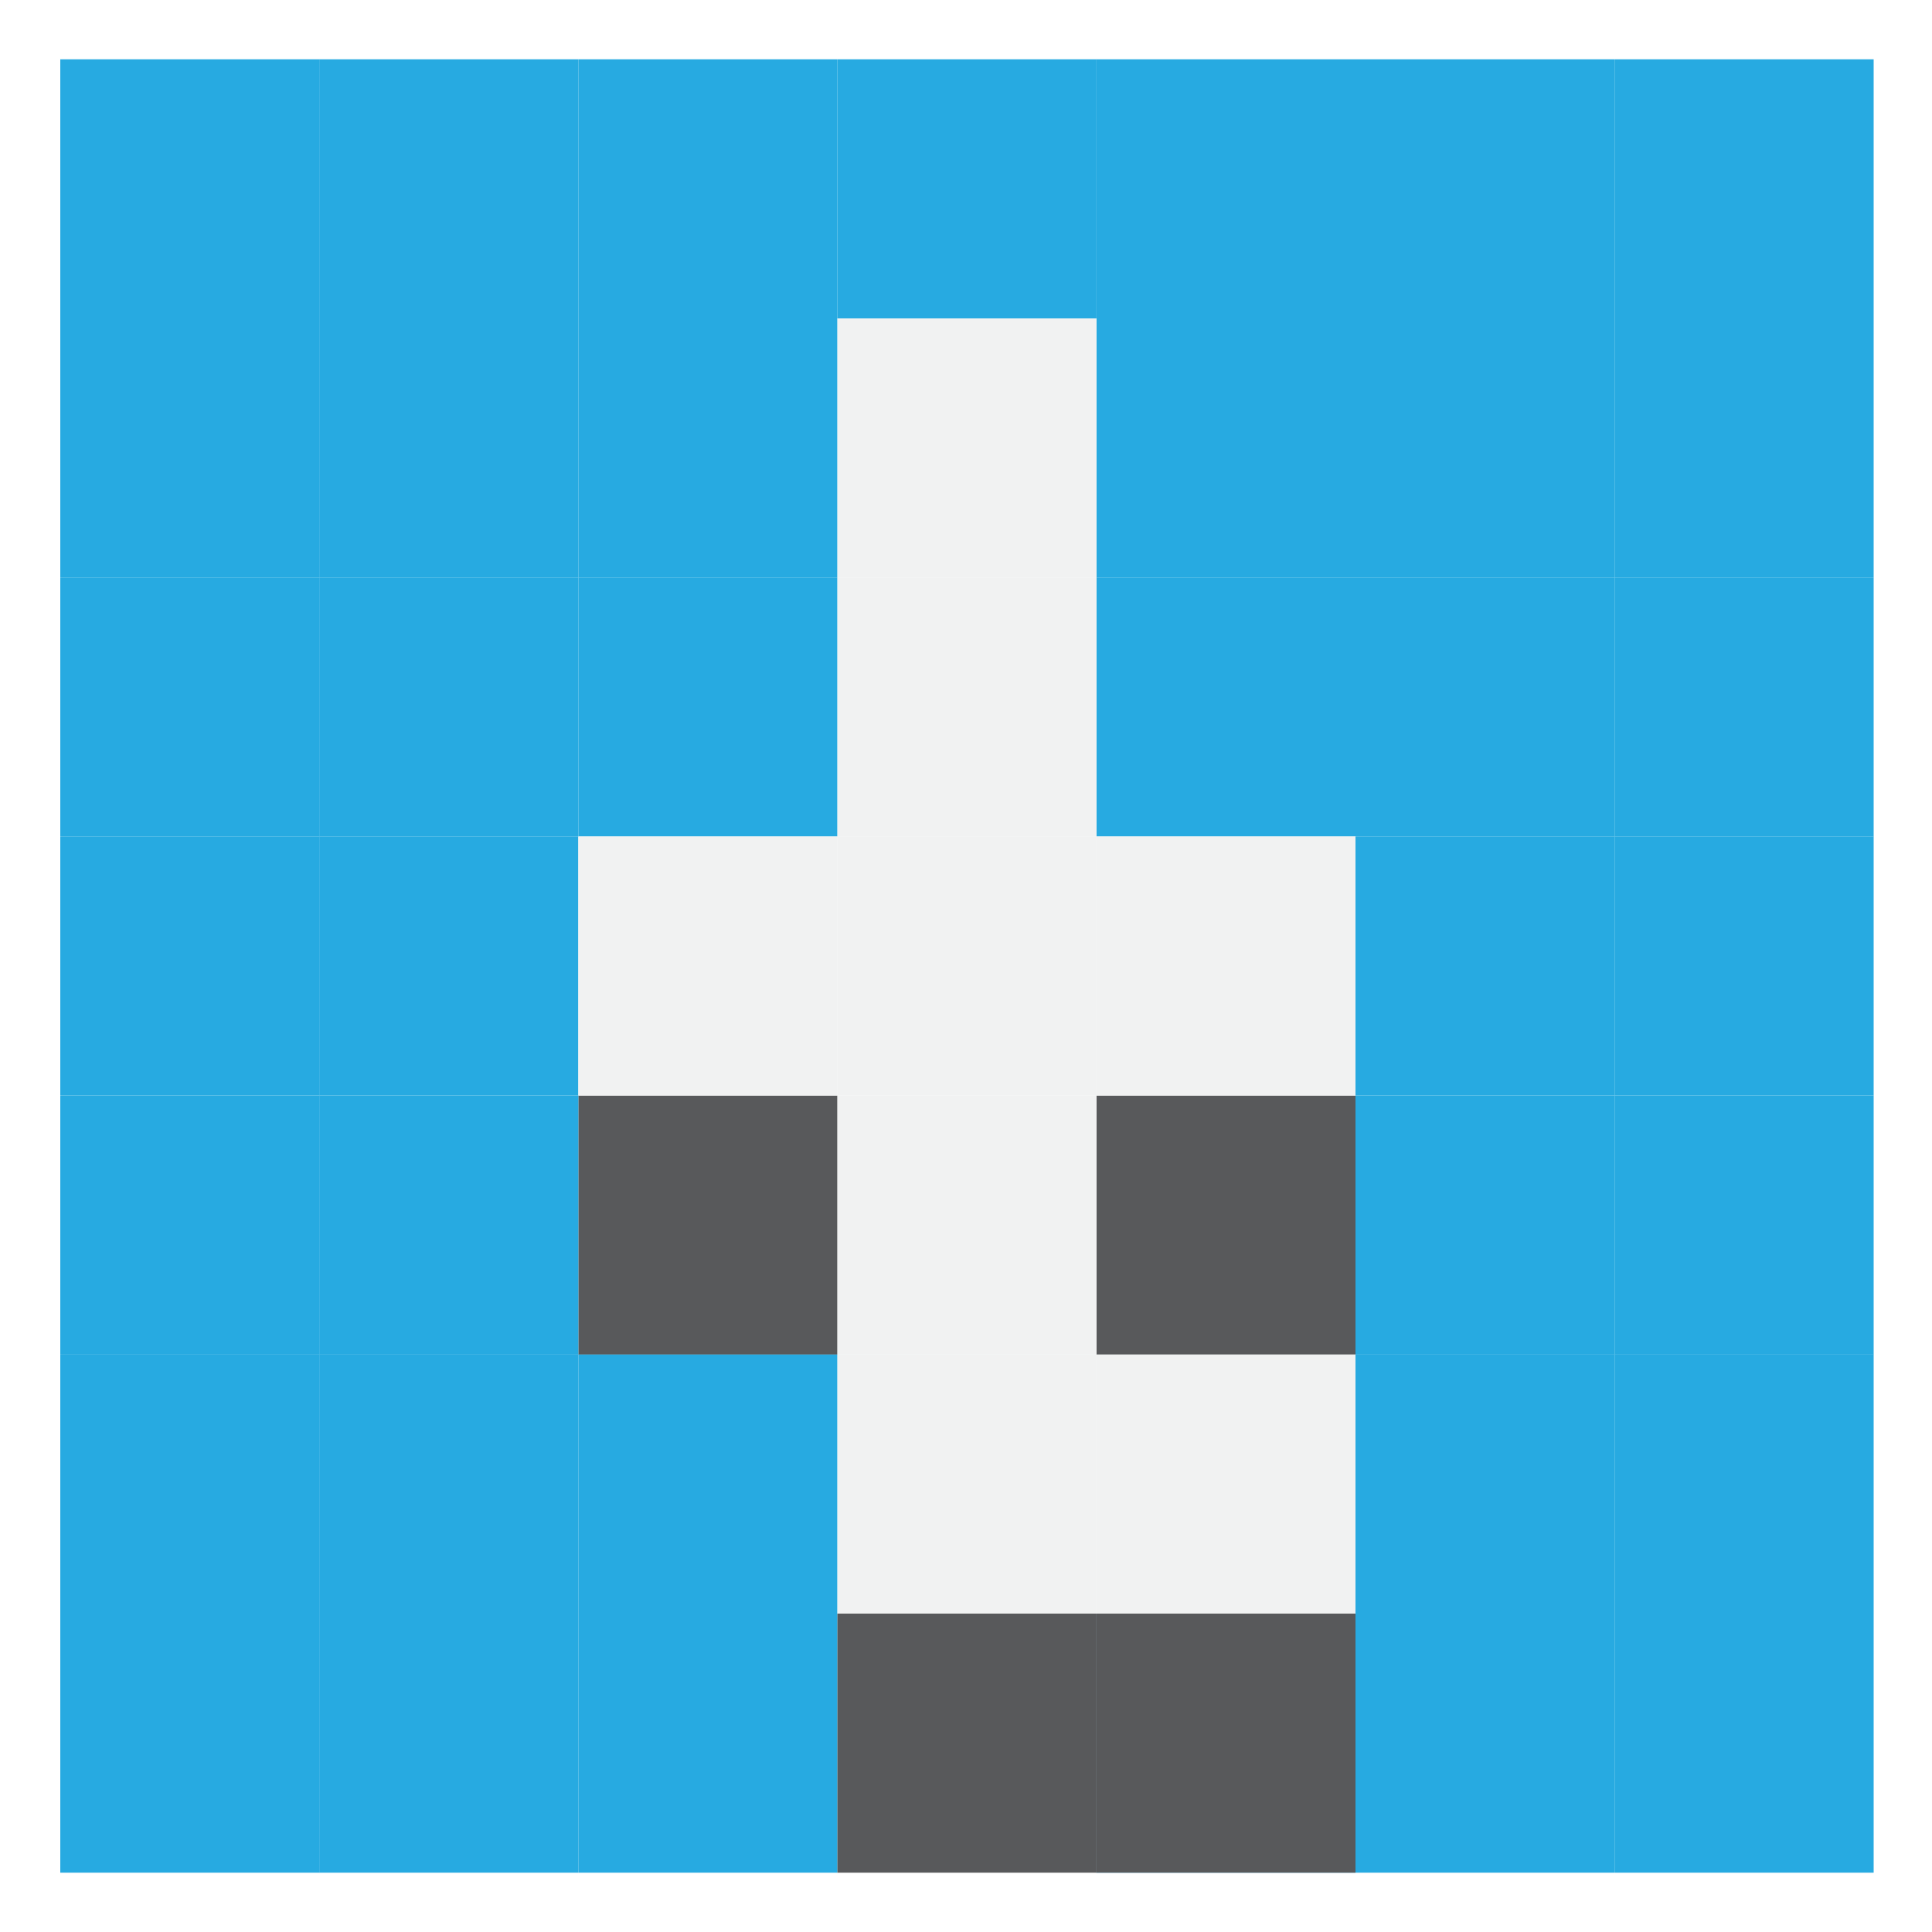
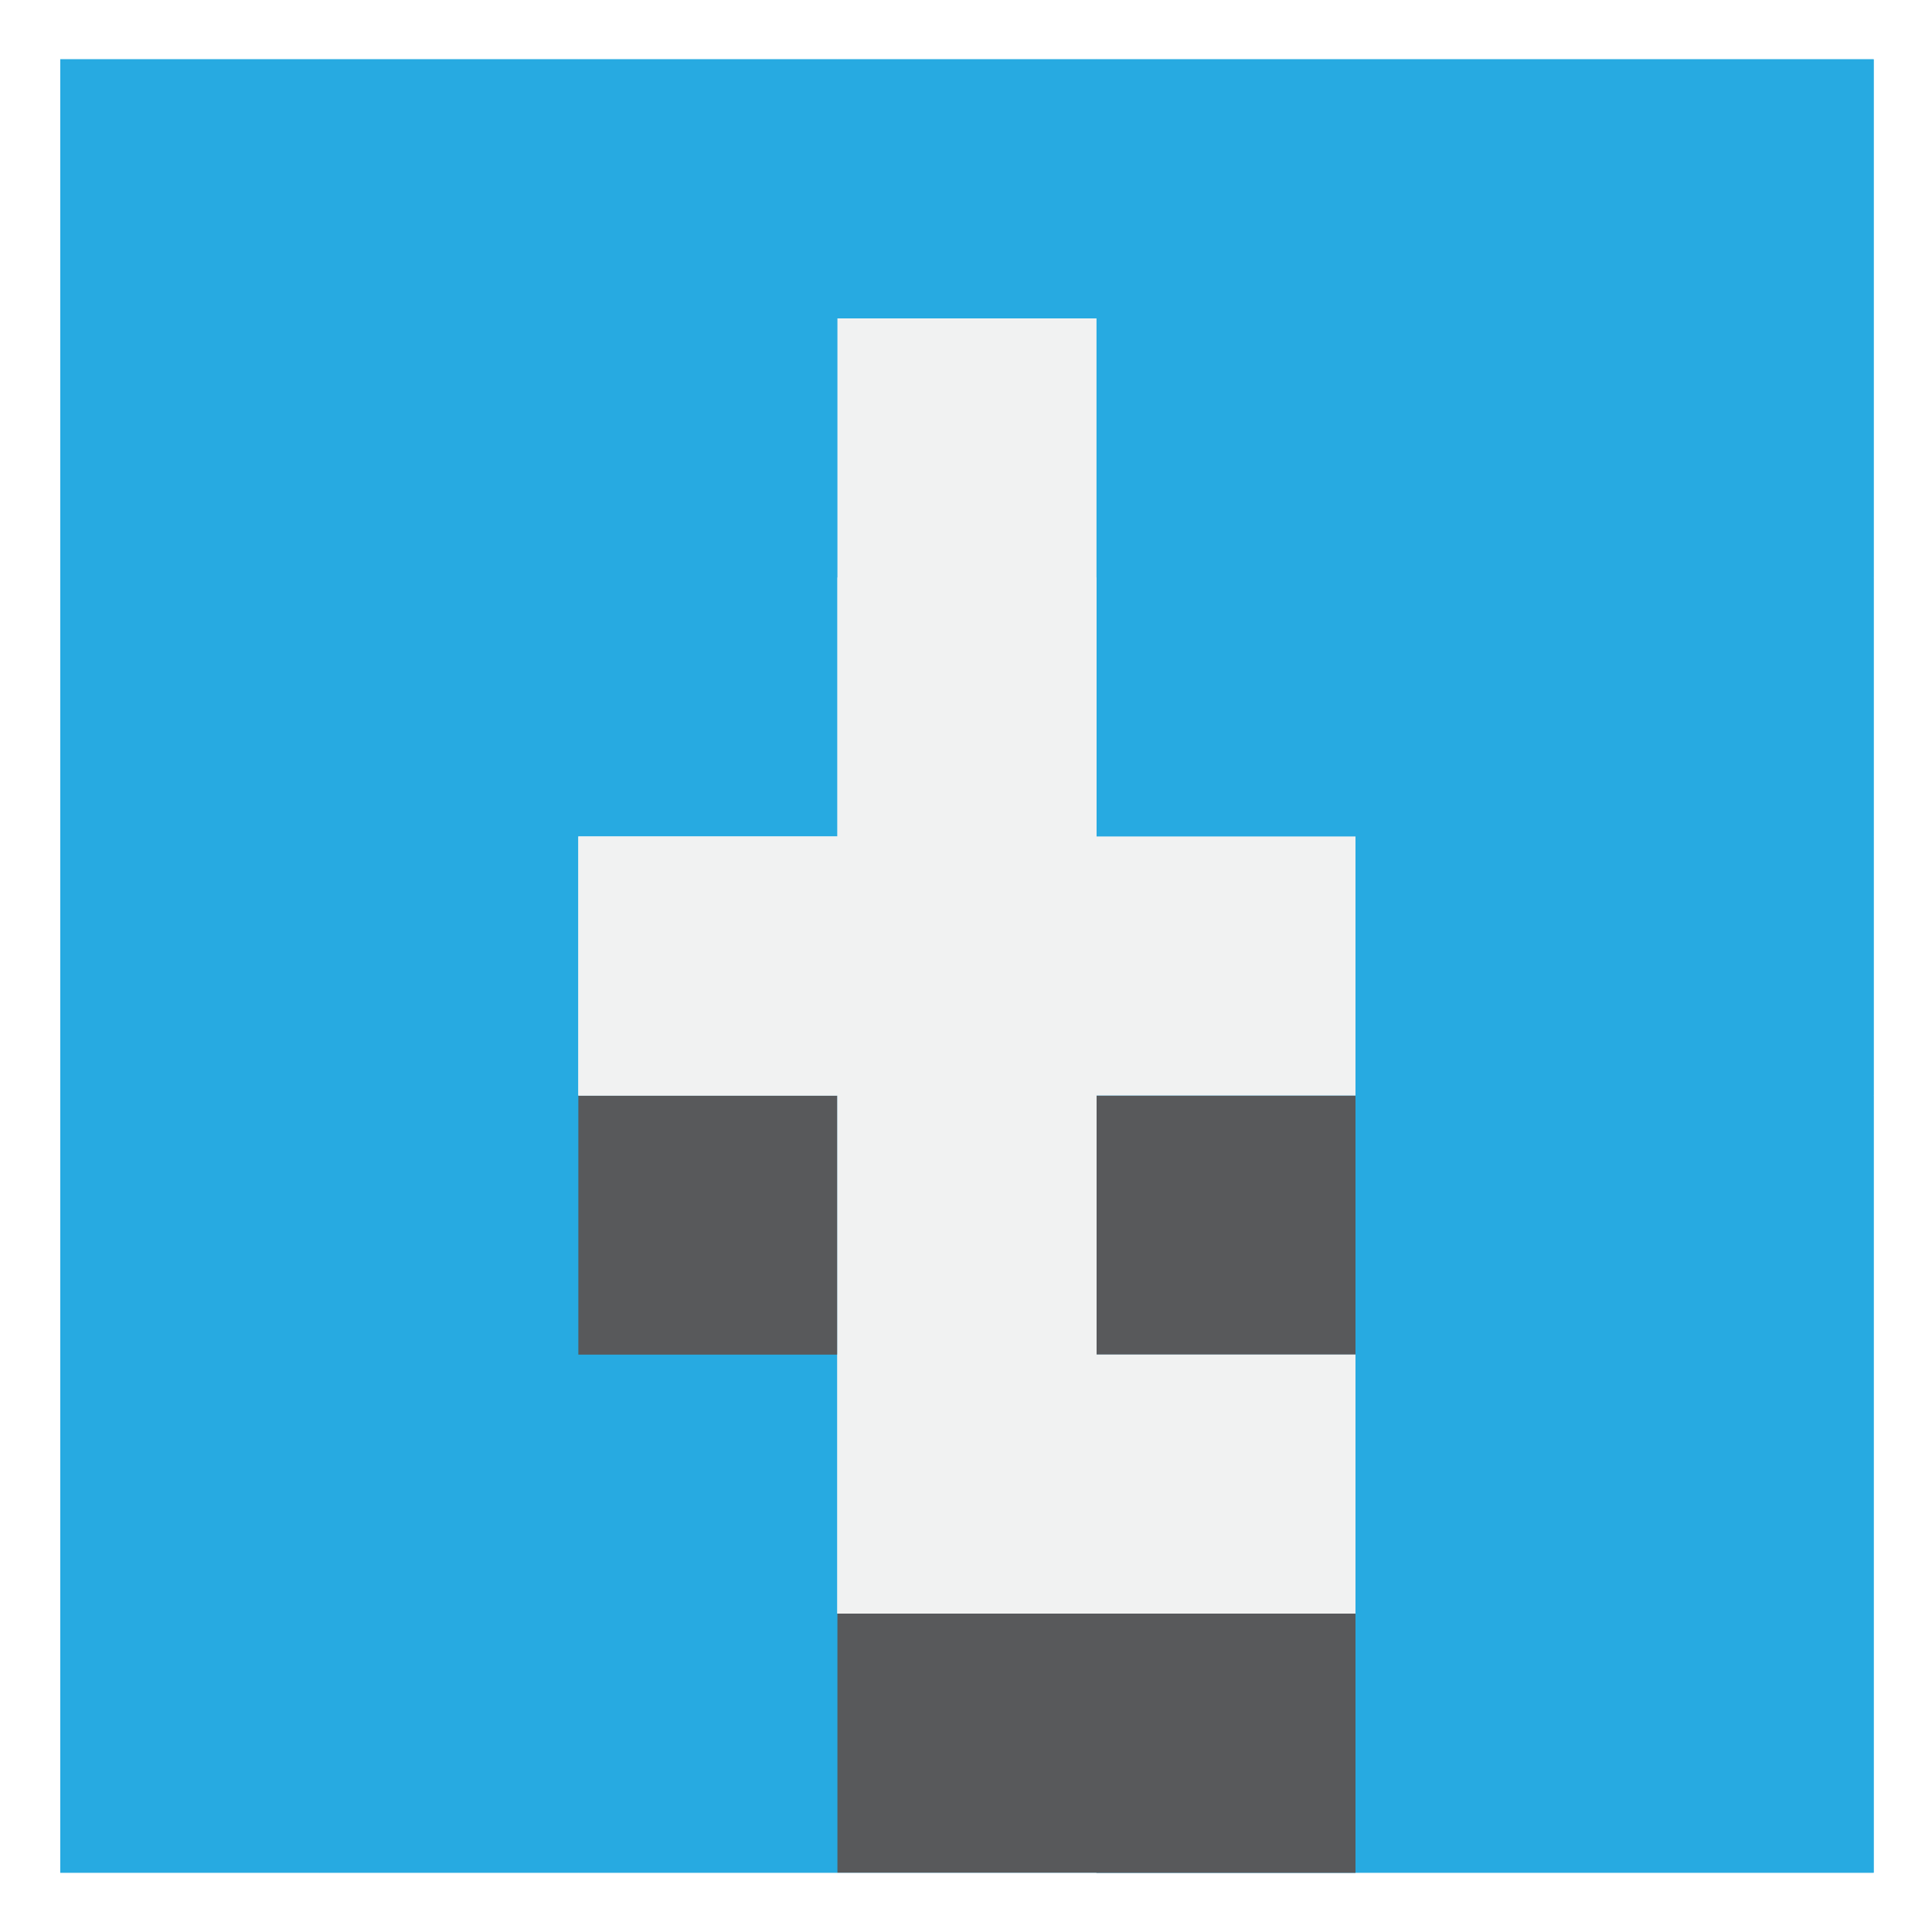
<svg xmlns="http://www.w3.org/2000/svg" id="Logo" viewBox="0 0 200 200">
  <defs>
-     <style>.cls-1{fill:#58595b;}.cls-2{fill:#27aae1;}.cls-3{fill:#f1f2f2;}</style>
+     <style>.cls-1{fill:#27aae1;}.cls-2{fill:#58595b;}.cls-3{fill:#f1f2f2;}</style>
  </defs>
-   <rect class="cls-1" x="113.5" y="113.41" width="26.82" height="26.82" />
-   <rect class="cls-1" x="59.87" y="113.41" width="26.82" height="26.82" />
-   <rect class="cls-2" x="86.69" y="6.14" width="26.82" height="26.82" />
-   <rect class="cls-2" x="59.87" y="6.14" width="26.82" height="26.82" />
-   <rect class="cls-2" x="113.5" y="6.14" width="26.82" height="26.82" />
-   <rect class="cls-2" x="140.32" y="6.14" width="26.82" height="26.82" />
-   <rect class="cls-2" x="140.32" y="32.96" width="26.82" height="26.82" />
-   <rect class="cls-2" x="140.32" y="59.78" width="26.82" height="26.82" />
-   <rect class="cls-2" x="113.5" y="59.78" width="26.82" height="26.82" />
-   <rect class="cls-2" x="140.32" y="86.59" width="26.82" height="26.82" />
-   <rect class="cls-2" x="59.87" y="140.22" width="26.82" height="26.82" />
-   <rect class="cls-2" x="140.32" y="113.41" width="26.82" height="26.82" />
-   <rect class="cls-2" x="59.87" y="32.96" width="26.82" height="26.82" />
-   <rect class="cls-2" x="59.87" y="59.78" width="26.82" height="26.82" />
-   <rect class="cls-2" x="113.5" y="32.96" width="26.82" height="26.82" />
-   <rect class="cls-2" x="140.32" y="140.22" width="26.82" height="26.82" />
-   <rect class="cls-2" x="59.87" y="167.04" width="26.82" height="26.82" />
+   <rect class="cls-1" x="86.69" y="6.14" width="26.82" height="26.82" />
+   <rect class="cls-1" x="59.87" y="6.14" width="26.82" height="26.82" />
+   <rect class="cls-1" x="113.5" y="6.14" width="26.82" height="26.82" />
+   <rect class="cls-1" x="140.32" y="6.14" width="26.82" height="26.82" />
+   <rect class="cls-1" x="140.32" y="32.96" width="26.82" height="26.82" />
+   <rect class="cls-1" x="140.32" y="59.78" width="26.82" height="26.82" />
+   <rect class="cls-1" x="113.5" y="59.78" width="26.82" height="26.82" />
+   <rect class="cls-1" x="140.32" y="86.59" width="26.82" height="26.82" />
+   <rect class="cls-1" x="59.87" y="140.22" width="26.82" height="26.82" />
+   <rect class="cls-1" x="140.32" y="113.41" width="26.82" height="26.82" />
+   <rect class="cls-1" x="59.87" y="32.96" width="26.82" height="26.82" />
+   <rect class="cls-1" x="59.87" y="59.78" width="26.82" height="26.82" />
+   <rect class="cls-1" x="113.5" y="32.96" width="26.82" height="26.82" />
+   <rect class="cls-1" x="140.32" y="140.22" width="26.82" height="26.82" />
+   <rect class="cls-1" x="59.87" y="167.04" width="26.82" height="26.82" />
+   <rect class="cls-1" x="113.5" y="167.04" width="26.82" height="26.82" />
+   <rect class="cls-1" x="140.32" y="167.04" width="26.82" height="26.82" />
+   <rect class="cls-1" x="167.14" y="6.14" width="26.82" height="26.82" />
+   <rect class="cls-1" x="167.14" y="32.96" width="26.82" height="26.82" />
+   <rect class="cls-1" x="167.14" y="59.78" width="26.82" height="26.82" />
+   <rect class="cls-1" x="167.14" y="86.59" width="26.82" height="26.82" />
+   <rect class="cls-1" x="167.14" y="113.41" width="26.82" height="26.82" />
+   <rect class="cls-1" x="167.14" y="140.22" width="26.82" height="26.82" />
+   <rect class="cls-1" x="167.14" y="167.04" width="26.82" height="26.82" />
+   <rect class="cls-1" x="33.05" y="6.14" width="26.82" height="26.82" />
+   <rect class="cls-1" x="33.05" y="32.96" width="26.82" height="26.82" />
+   <rect class="cls-1" x="33.05" y="59.78" width="26.82" height="26.82" />
+   <rect class="cls-1" x="33.05" y="86.59" width="26.82" height="26.82" />
+   <rect class="cls-1" x="33.05" y="113.41" width="26.82" height="26.82" />
+   <rect class="cls-1" x="33.05" y="140.22" width="26.82" height="26.82" />
+   <rect class="cls-1" x="33.05" y="167.04" width="26.82" height="26.82" />
+   <rect class="cls-1" x="6.24" y="6.14" width="26.82" height="26.82" />
+   <rect class="cls-1" x="6.24" y="6.14" width="187.72" height="187.72" />
+   <rect class="cls-1" x="6.24" y="32.96" width="26.82" height="26.82" />
+   <rect class="cls-1" x="6.24" y="59.78" width="26.82" height="26.82" />
+   <rect class="cls-1" x="6.24" y="86.59" width="26.82" height="26.82" />
+   <rect class="cls-1" x="6.24" y="113.41" width="26.82" height="26.82" />
+   <rect class="cls-1" x="6.24" y="140.22" width="26.82" height="26.82" />
+   <rect class="cls-1" x="6.24" y="167.04" width="26.82" height="26.82" />
  <rect class="cls-2" x="113.5" y="167.04" width="26.82" height="26.82" />
-   <rect class="cls-2" x="140.32" y="167.04" width="26.82" height="26.82" />
-   <rect class="cls-2" x="167.14" y="6.14" width="26.82" height="26.82" />
-   <rect class="cls-2" x="167.14" y="32.96" width="26.82" height="26.82" />
-   <rect class="cls-2" x="167.14" y="59.78" width="26.82" height="26.82" />
-   <rect class="cls-2" x="167.14" y="86.59" width="26.82" height="26.82" />
-   <rect class="cls-2" x="167.14" y="113.41" width="26.82" height="26.82" />
-   <rect class="cls-2" x="167.14" y="140.22" width="26.82" height="26.82" />
-   <rect class="cls-2" x="167.14" y="167.04" width="26.82" height="26.82" />
-   <rect class="cls-2" x="33.05" y="6.14" width="26.82" height="26.82" />
-   <rect class="cls-2" x="33.05" y="32.96" width="26.82" height="26.82" />
-   <rect class="cls-2" x="33.05" y="59.78" width="26.82" height="26.82" />
-   <rect class="cls-2" x="33.05" y="86.59" width="26.82" height="26.82" />
-   <rect class="cls-2" x="33.05" y="113.41" width="26.82" height="26.82" />
-   <rect class="cls-2" x="33.05" y="140.22" width="26.82" height="26.82" />
-   <rect class="cls-2" x="33.05" y="167.04" width="26.82" height="26.82" />
-   <rect class="cls-2" x="6.24" y="6.14" width="26.82" height="26.82" />
-   <rect class="cls-2" x="6.24" y="32.96" width="26.82" height="26.82" />
-   <rect class="cls-2" x="6.24" y="59.78" width="26.82" height="26.82" />
-   <rect class="cls-2" x="6.24" y="86.59" width="26.82" height="26.82" />
-   <rect class="cls-2" x="6.24" y="113.41" width="26.82" height="26.82" />
-   <rect class="cls-2" x="6.24" y="140.22" width="26.82" height="26.82" />
-   <rect class="cls-2" x="6.24" y="167.04" width="26.82" height="26.82" />
-   <rect class="cls-1" x="113.5" y="167.04" width="26.82" height="26.82" />
-   <rect class="cls-1" x="86.69" y="167.04" width="26.82" height="26.82" />
+   <rect class="cls-2" x="113.5" y="113.41" width="26.82" height="26.82" />
+   <rect class="cls-2" x="59.87" y="113.41" width="26.82" height="26.82" />
+   <rect class="cls-2" x="86.69" y="167.04" width="53.63" height="26.82" />
  <rect class="cls-3" x="86.69" y="59.78" width="26.82" height="26.82" />
  <rect class="cls-3" x="86.69" y="86.59" width="26.82" height="26.82" />
  <rect class="cls-3" x="86.69" y="113.41" width="26.82" height="26.82" />
  <rect class="cls-3" x="86.69" y="140.22" width="26.82" height="26.82" />
-   <rect class="cls-3" x="86.69" y="32.96" width="26.82" height="26.82" />
+   <rect class="cls-3" x="86.69" y="32.96" width="26.82" height="134.08" />
  <rect class="cls-3" x="59.87" y="86.59" width="26.82" height="26.82" />
-   <rect class="cls-3" x="113.5" y="86.59" width="26.82" height="26.82" />
-   <rect class="cls-3" x="113.5" y="140.22" width="26.82" height="26.82" />
+   <rect class="cls-3" x="59.87" y="86.59" width="80.45" height="26.82" />
+   <rect class="cls-3" x="86.69" y="140.22" width="53.63" height="26.82" />
</svg>
